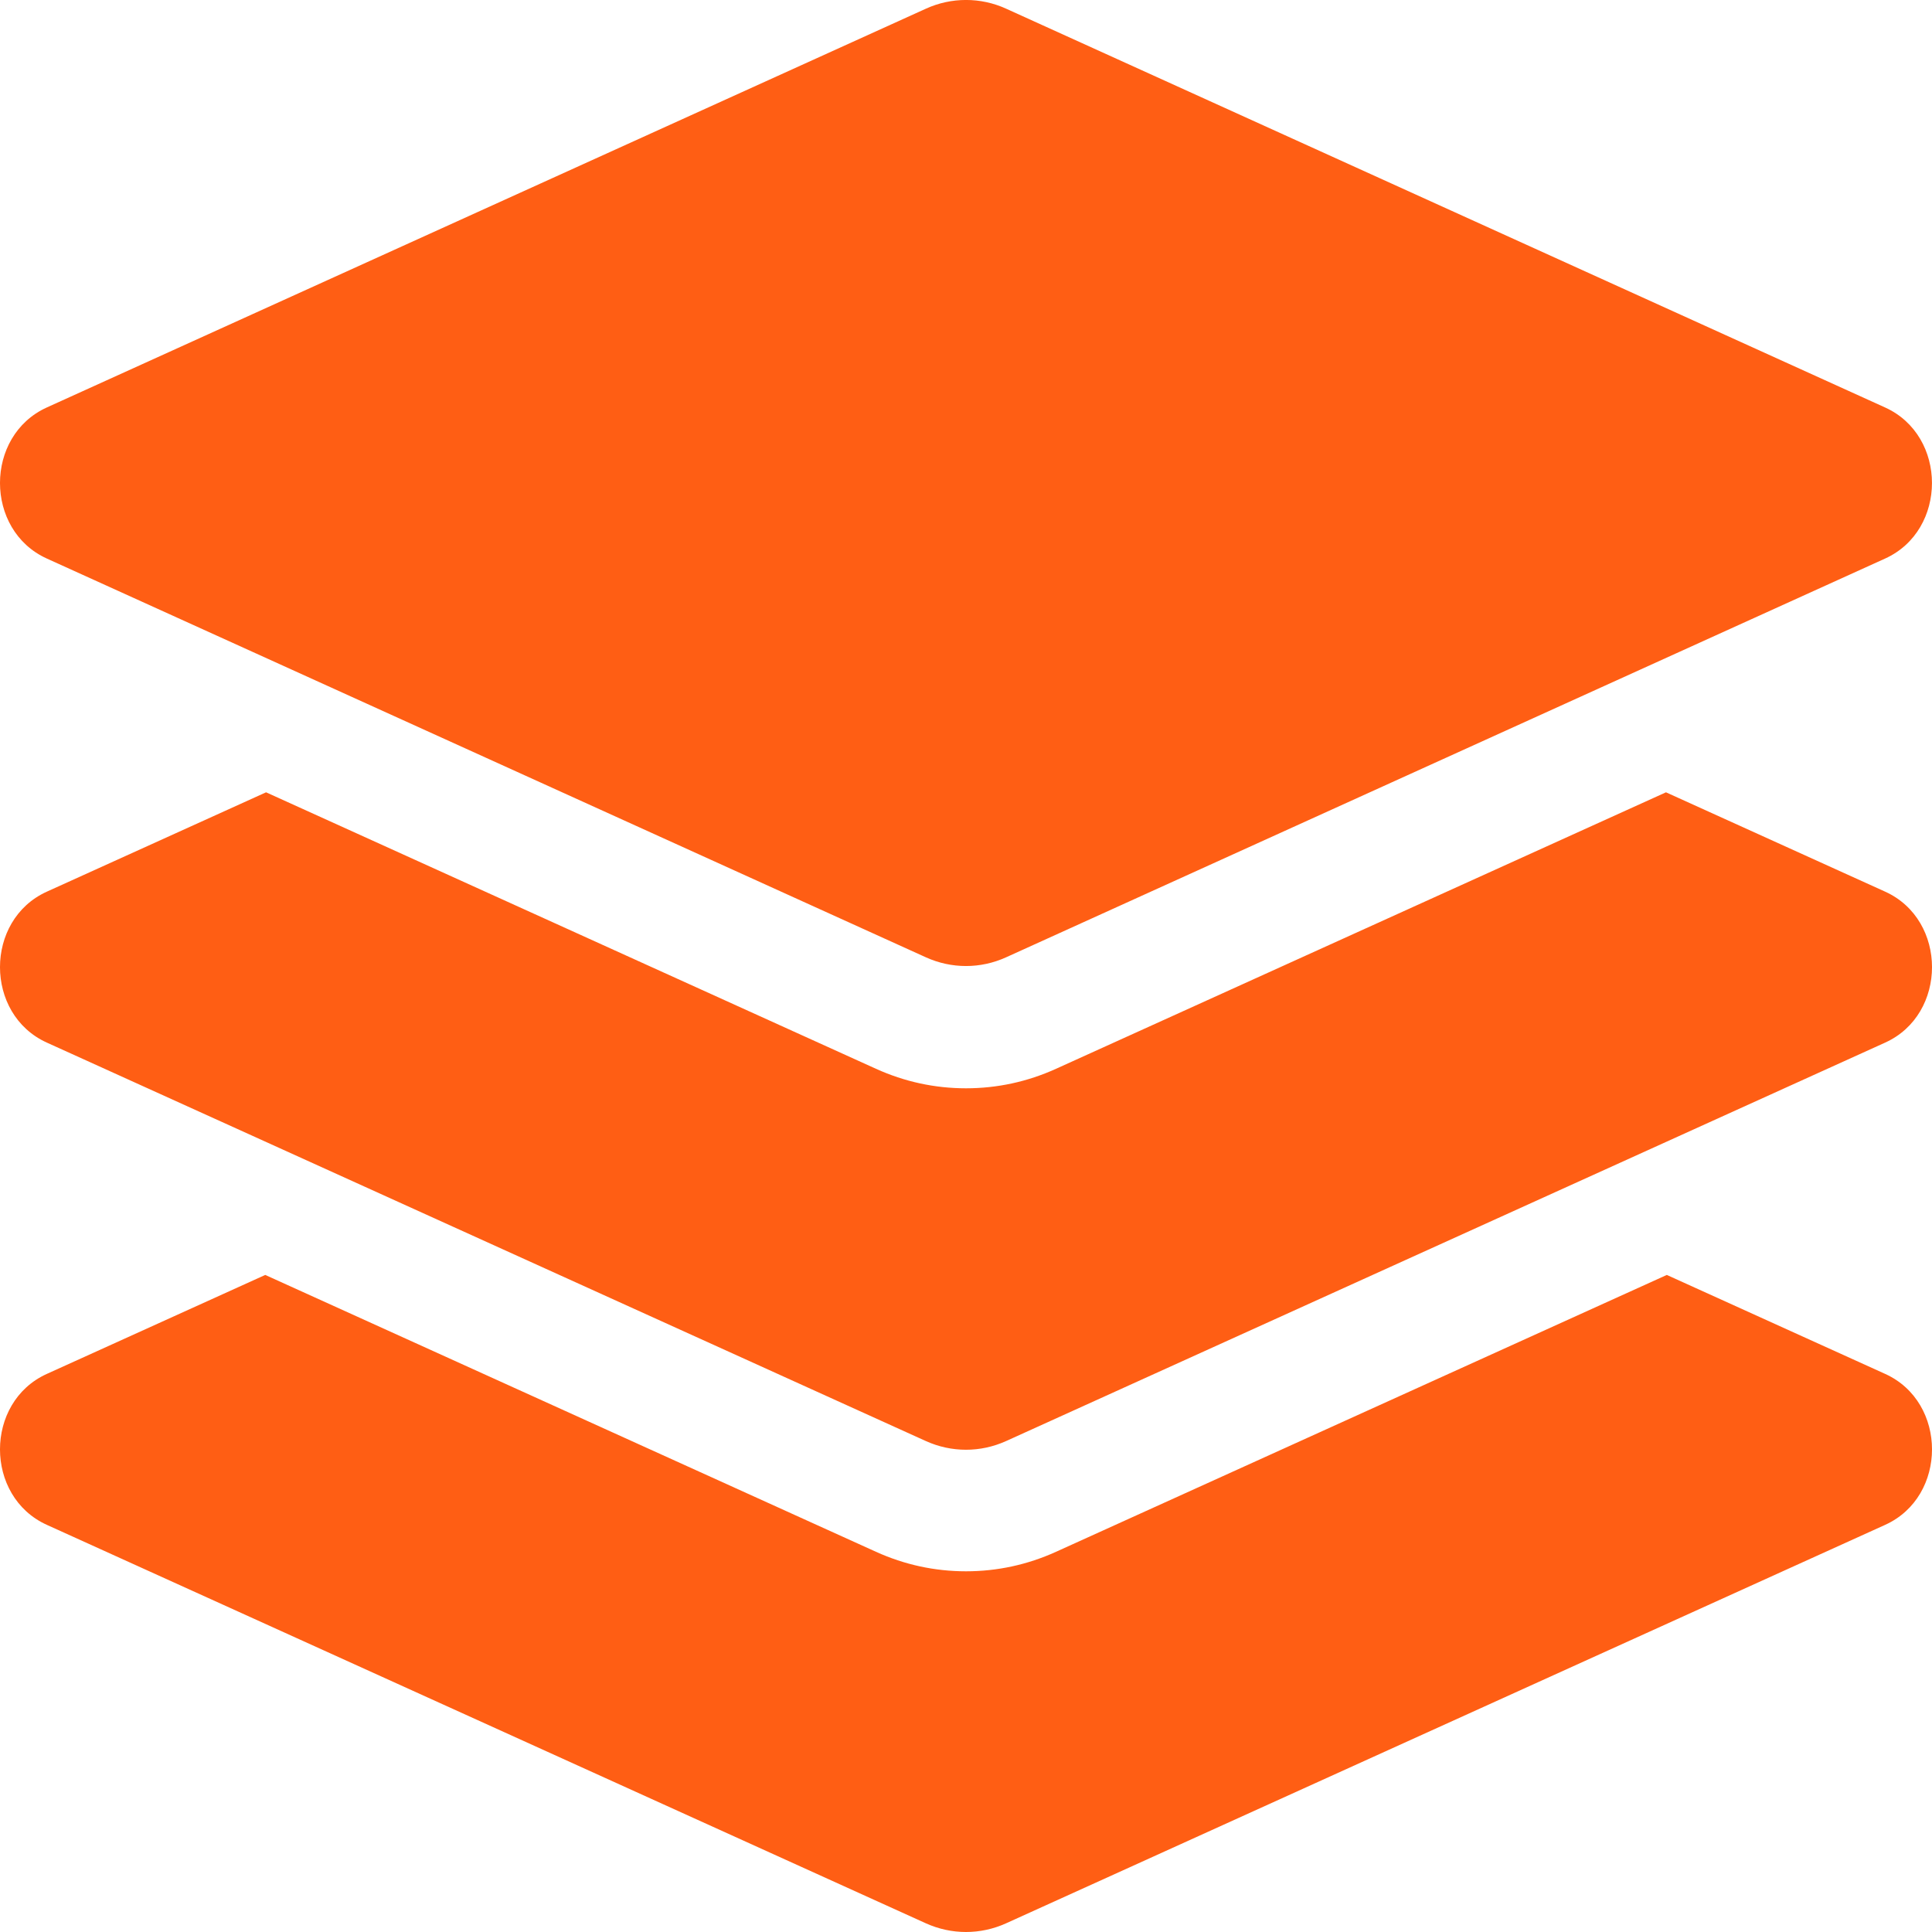
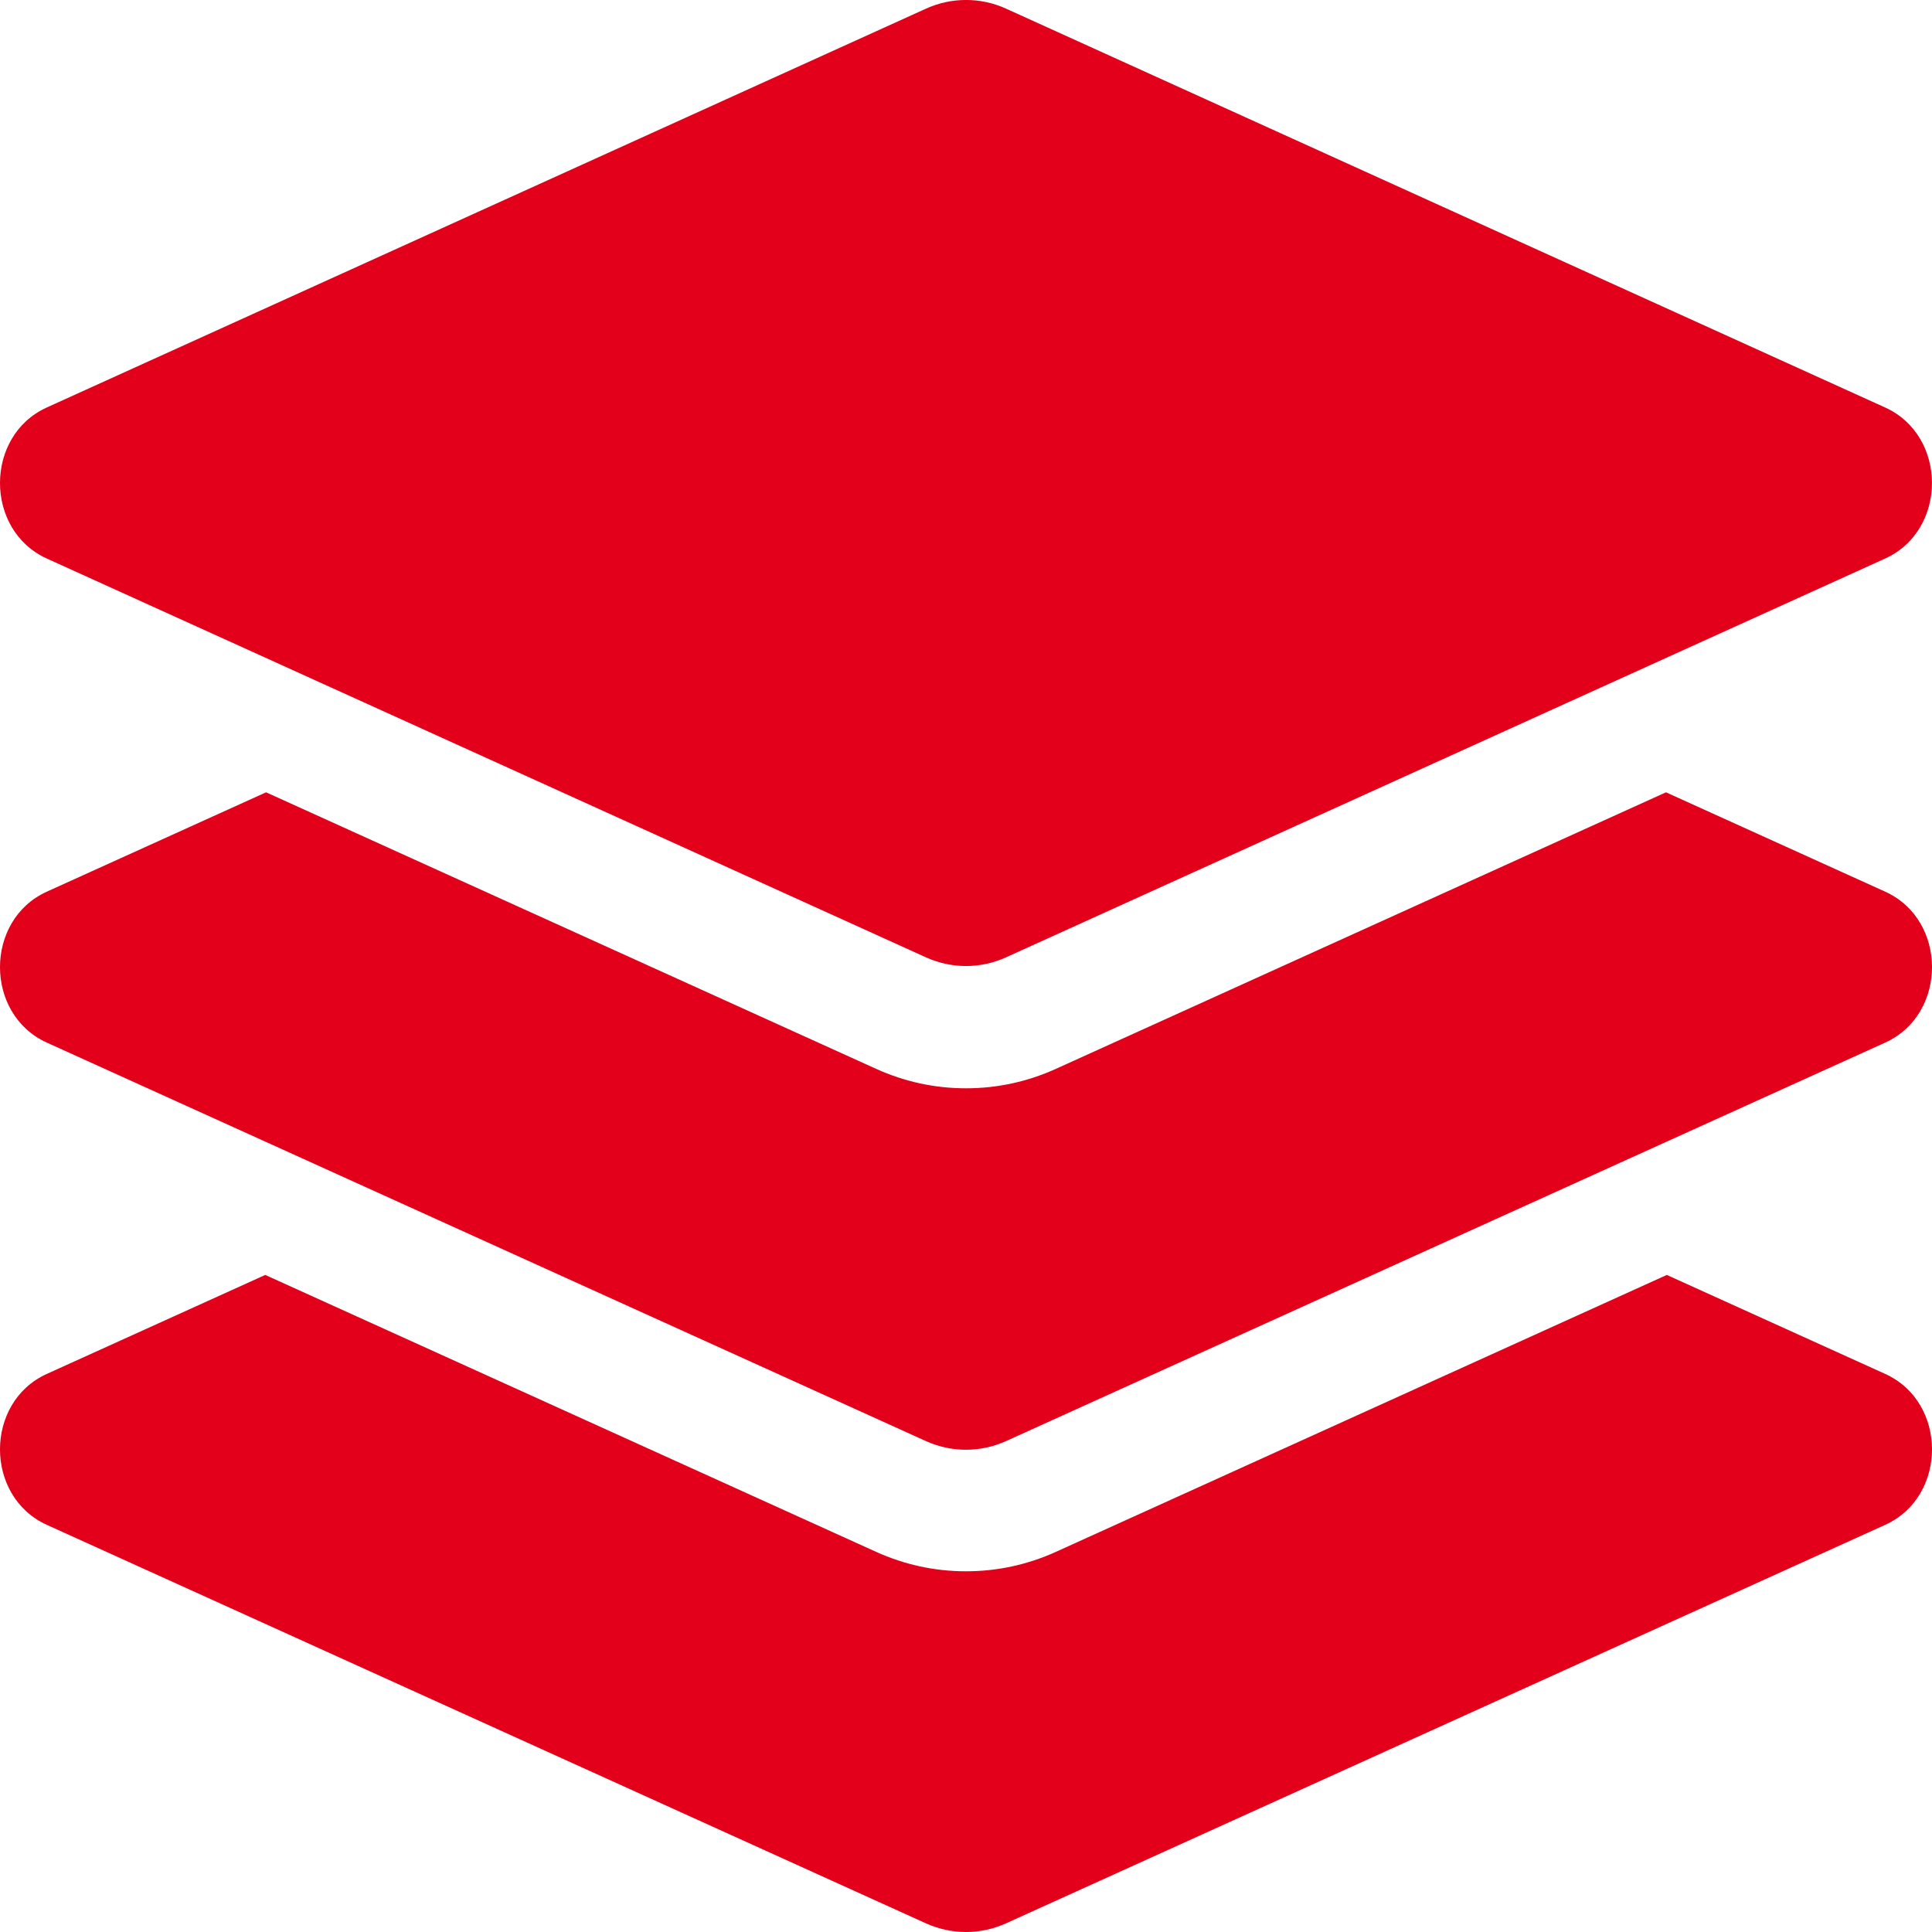
<svg xmlns="http://www.w3.org/2000/svg" aria-hidden="true" focusable="false" data-prefix="fas" data-icon="layer-group" role="img" width="512" height="512">
  <rect id="backgroundrect" width="100%" height="100%" x="0" y="0" fill="none" stroke="none" />
  <g class="currentLayer" style="">
-     <path fill="#ff5e14" d="M12.41 148.02l232.94 105.67c6.8 3.09 14.49 3.09 21.29 0l232.94-105.67c16.55-7.51 16.55-32.52 0-40.03L266.65 2.31a25.607 25.607 0 0 0-21.29 0L12.41 107.98c-16.55 7.51-16.55 32.53 0 40.04zm487.18 88.28l-58.09-26.33-161.64 73.27c-7.56 3.43-15.59 5.17-23.86 5.17s-16.29-1.74-23.86-5.17L70.51 209.97l-58.1 26.33c-16.55 7.5-16.55 32.5 0 40l232.94 105.59c6.8 3.08 14.49 3.08 21.29 0L499.59 276.3c16.55-7.5 16.55-32.5 0-40zm0 127.8l-57.87-26.23-161.86 73.37c-7.56 3.43-15.59 5.17-23.86 5.17s-16.29-1.74-23.86-5.17L70.29 337.87 12.41 364.1c-16.55 7.5-16.55 32.5 0 40l232.94 105.59c6.8 3.08 14.49 3.08 21.29 0L499.59 404.1c16.55-7.5 16.55-32.5 0-40z" id="svg_1" class="selected" fill-opacity="1" />
+     <path fill="#e3001b" d="M12.41 148.02l232.94 105.67c6.8 3.09 14.49 3.09 21.29 0l232.94-105.67c16.55-7.51 16.55-32.52 0-40.03L266.65 2.31a25.607 25.607 0 0 0-21.29 0L12.41 107.98c-16.55 7.51-16.55 32.53 0 40.04zm487.18 88.28l-58.09-26.33-161.64 73.27c-7.56 3.43-15.59 5.17-23.86 5.17s-16.29-1.74-23.86-5.17L70.51 209.97l-58.1 26.33c-16.55 7.5-16.55 32.5 0 40l232.94 105.59c6.8 3.08 14.49 3.08 21.29 0L499.59 276.3c16.55-7.5 16.55-32.5 0-40zm0 127.8l-57.87-26.23-161.86 73.37c-7.56 3.43-15.59 5.17-23.86 5.17s-16.29-1.74-23.86-5.17L70.29 337.87 12.41 364.1c-16.55 7.5-16.55 32.5 0 40l232.94 105.59c6.8 3.08 14.49 3.08 21.29 0L499.59 404.1c16.55-7.5 16.55-32.5 0-40z" id="svg_1" class="selected" fill-opacity="1" />
  </g>
</svg>
